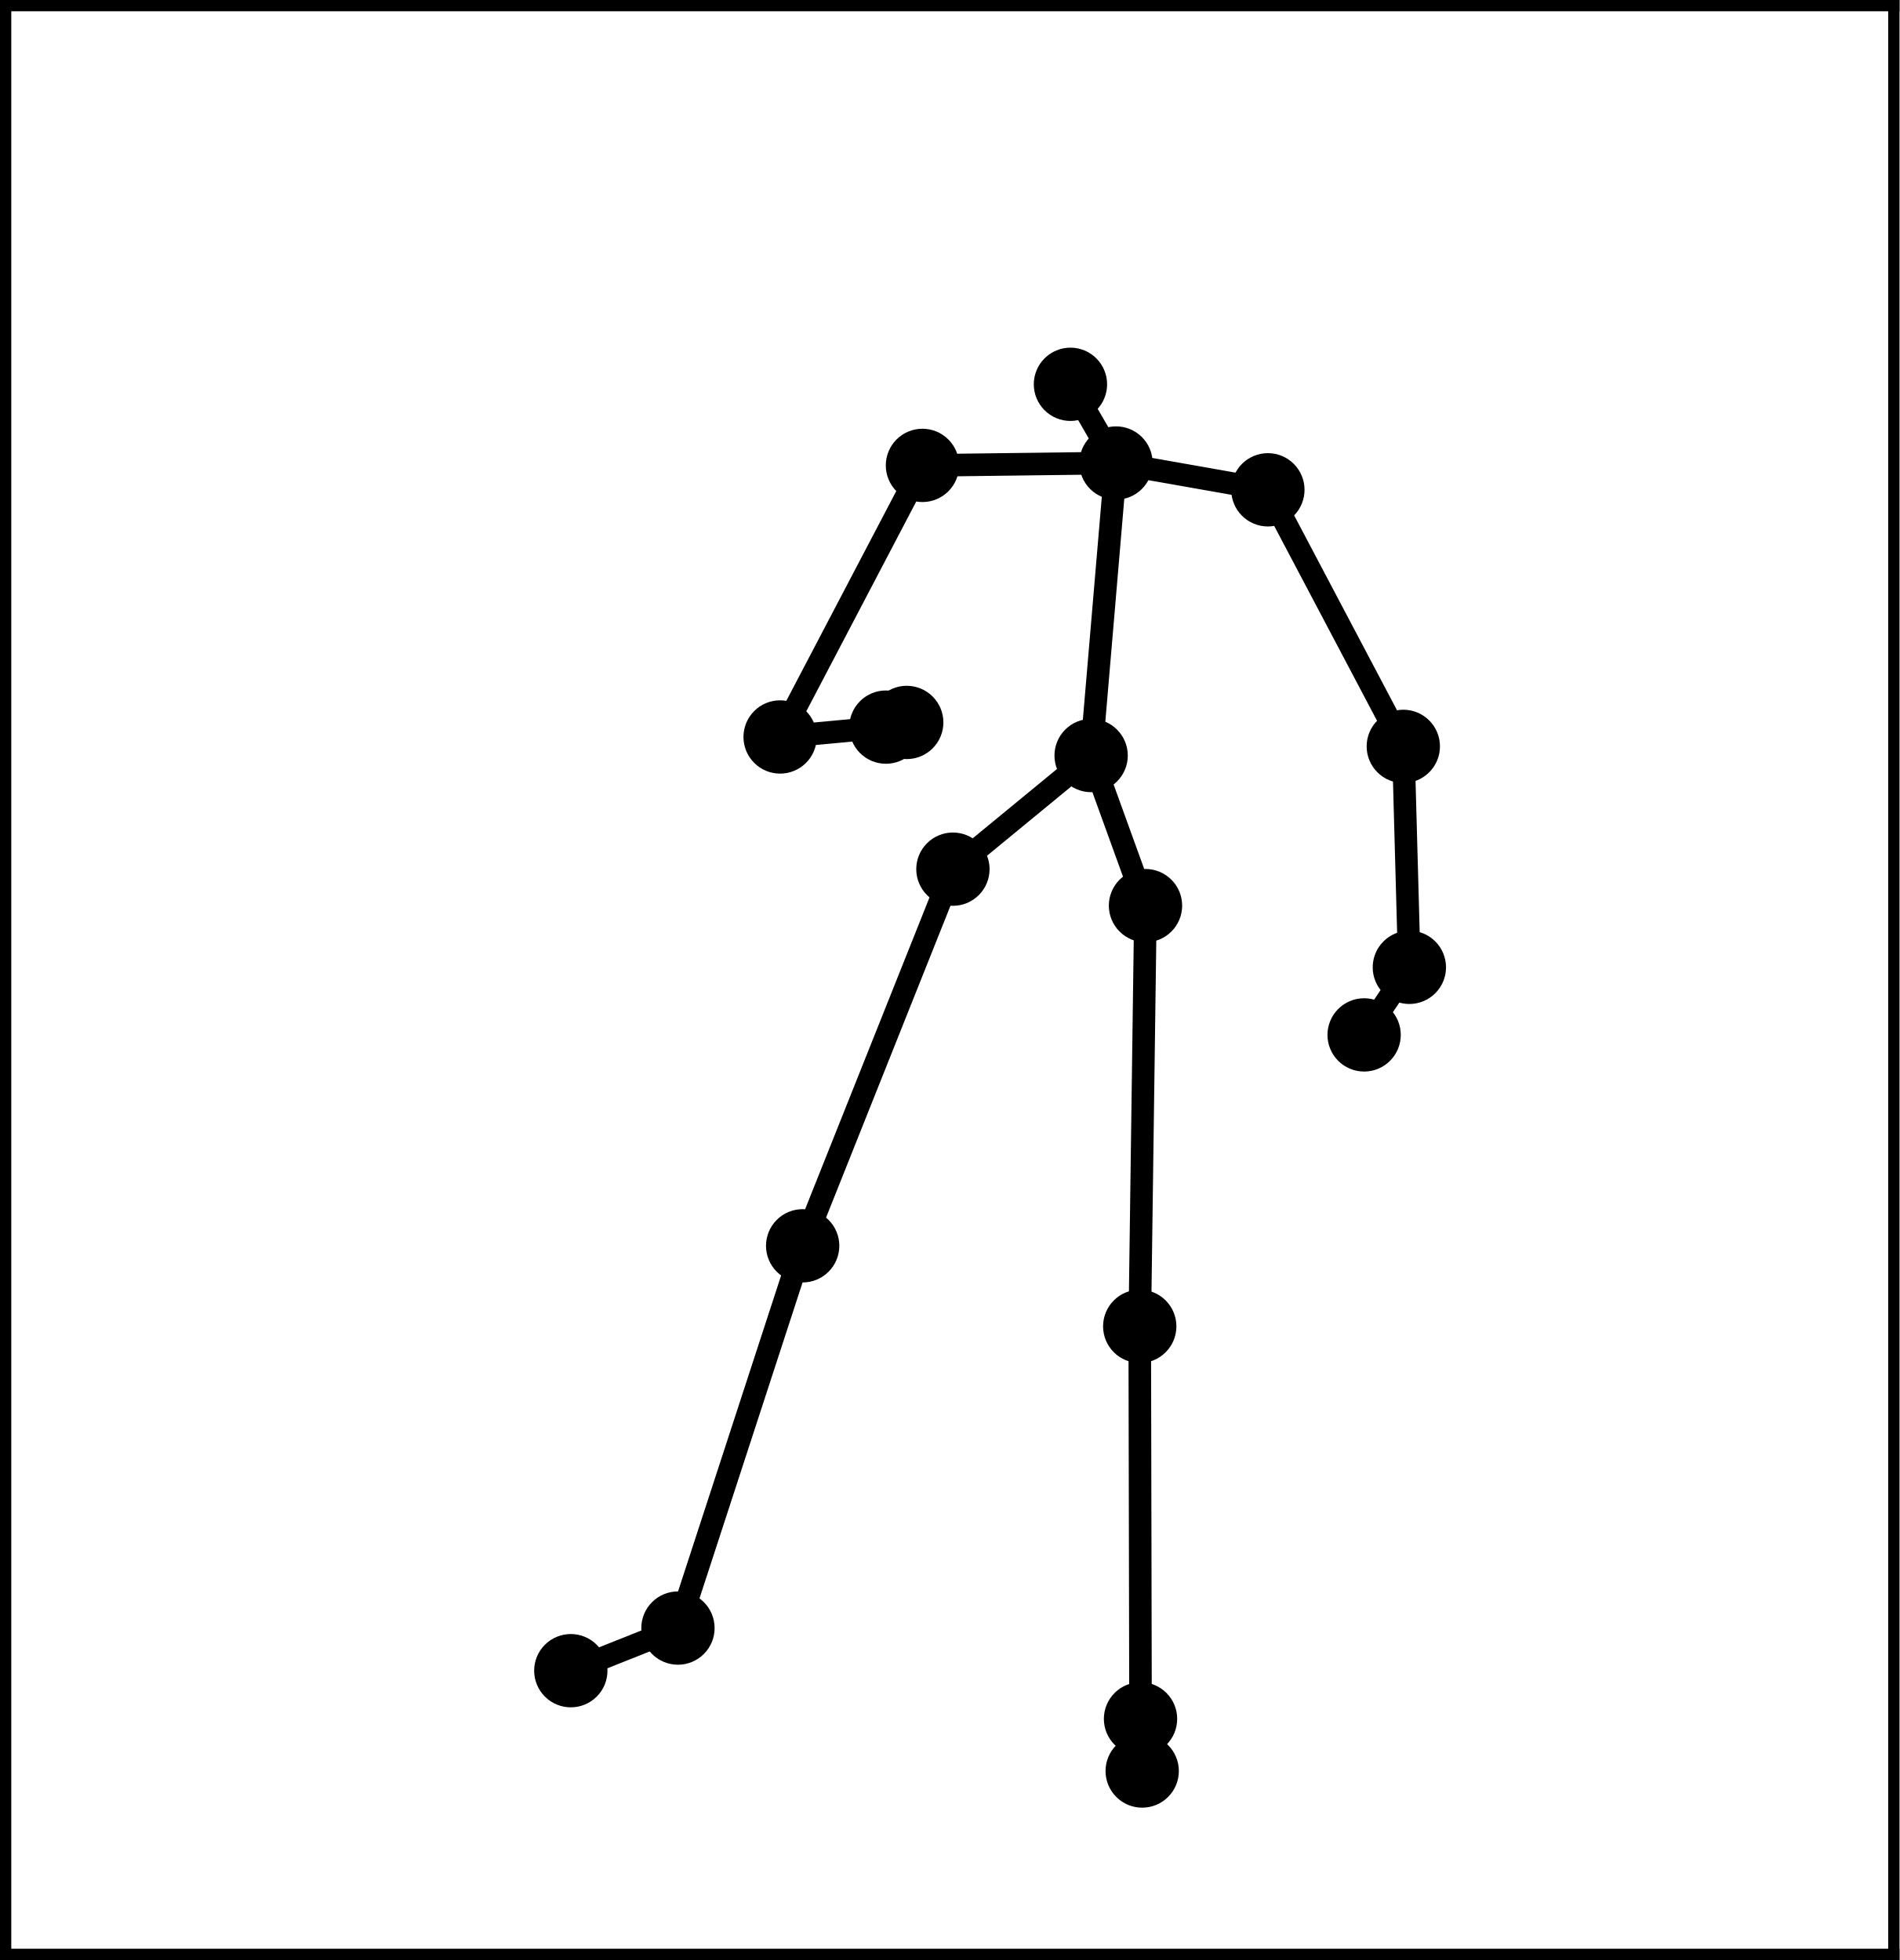
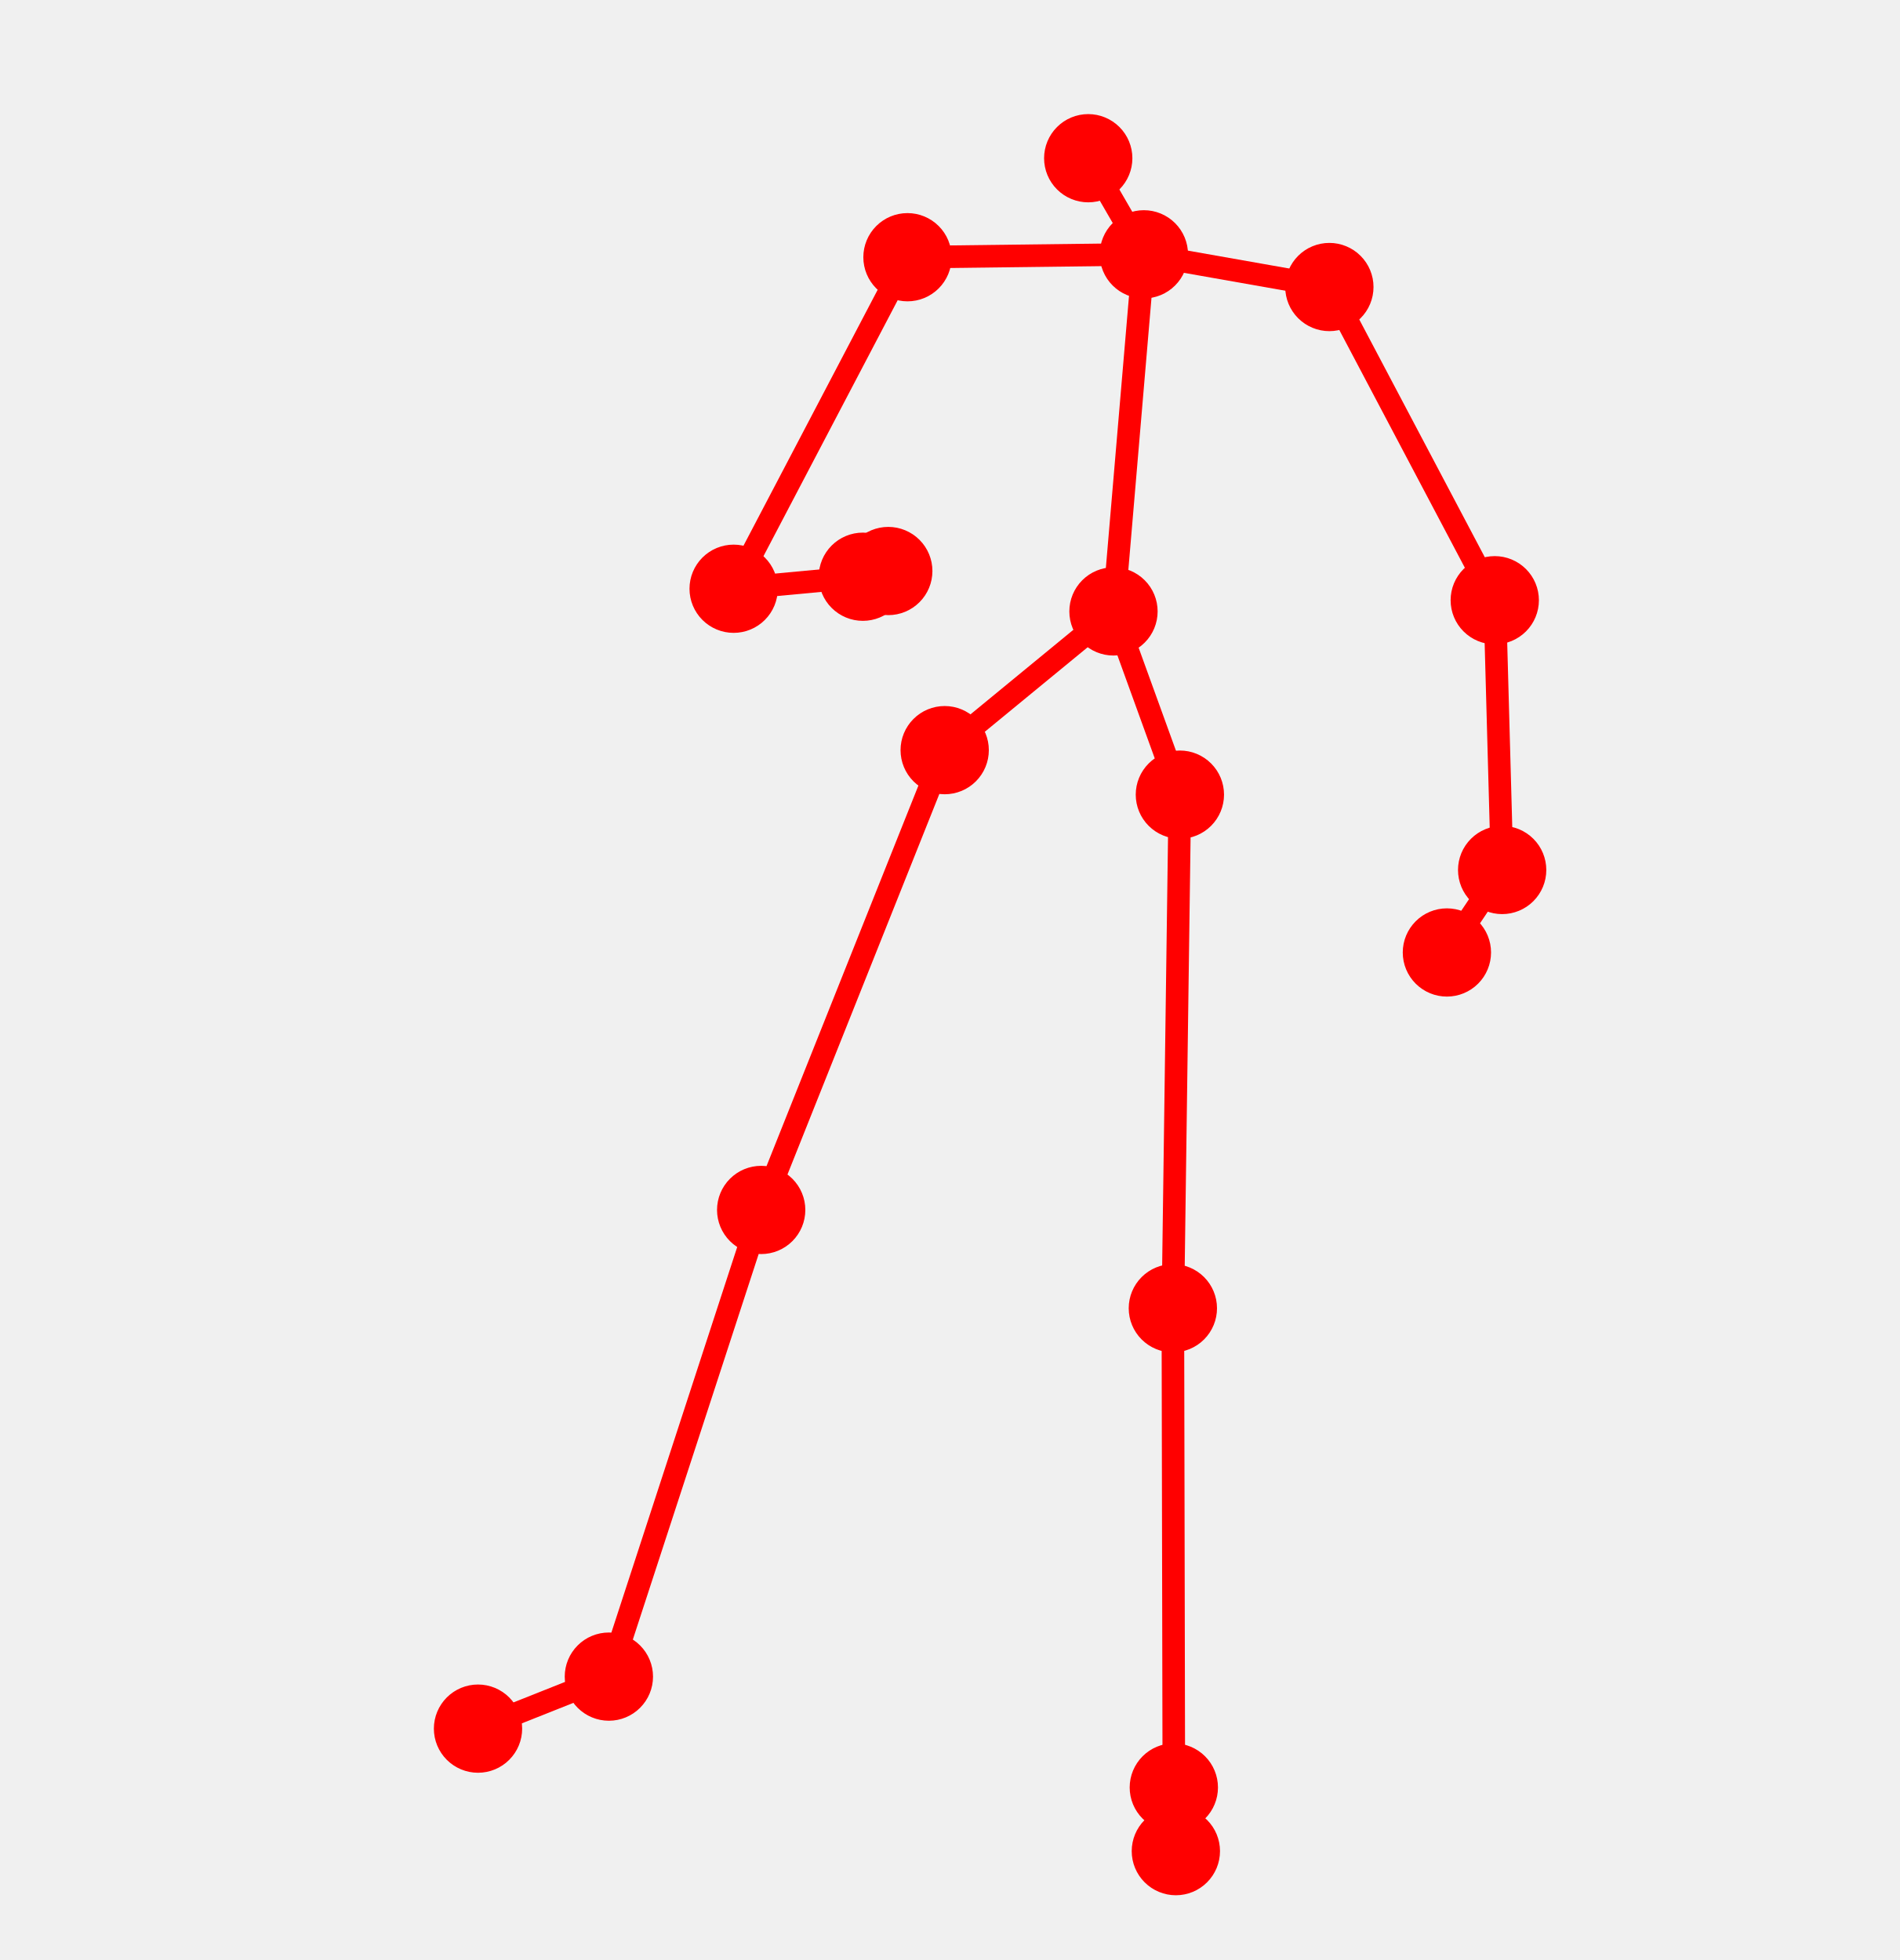
- <svg xmlns="http://www.w3.org/2000/svg" xmlns:xlink="http://www.w3.org/1999/xlink" height="173.8pt" version="1.1" viewBox="0 0 168.4 173.8" width="168.4pt" id="svg2">
+ <svg xmlns="http://www.w3.org/2000/svg" height="173.8pt" version="1.1" viewBox="0 0 168.4 173.8" width="168.4pt" id="svg2">
  <defs id="defs4" style="stroke-linecap:butt;stroke-linejoin:round">
    <style type="text/css" id="style6">
*{stroke-linecap:butt;stroke-linejoin:round;}
  </style>
  </defs>
  <g id="figure_1" style="stroke-linecap:butt;stroke-linejoin:round" transform="translate(-26.5,-21.1)">
    <g id="axes_1" style="stroke-linecap:butt;stroke-linejoin:round">
-       <g id="patch_2" style="stroke-linecap:butt;stroke-linejoin:round">
-         <path d="m 27,194.4 167.4,0 0,-172.8 -167.4,0 z" style="fill:#ffffff;stroke-linecap:butt;stroke-linejoin:round" id="path14" />
-       </g>
-       <g id="line2d_1" style="stroke-linecap:butt;stroke-linejoin:round">
-         <path clip-path="url(#p4c72f1c596)" d="m 123.235,88.096 2.206,-25.939" style="fill:none;stroke:#000000;stroke-width:2;stroke-linecap:square;stroke-linejoin:round" id="path17" />
-       </g>
-       <g id="line2d_2" style="stroke-linecap:butt;stroke-linejoin:round">
-         <path clip-path="url(#p4c72f1c596)" d="m 125.441,62.157 -4.039,-6.98" style="fill:none;stroke:#000000;stroke-width:2;stroke-linecap:square;stroke-linejoin:round" id="path20" />
-       </g>
-       <g id="line2d_3" style="stroke-linecap:butt;stroke-linejoin:round">
-         <path clip-path="url(#p4c72f1c596)" d="m 125.441,62.157 13.465,2.377" style="fill:none;stroke:#000000;stroke-width:2;stroke-linecap:square;stroke-linejoin:round" id="path23" />
-       </g>
-       <g id="line2d_4" style="stroke-linecap:butt;stroke-linejoin:round">
-         <path clip-path="url(#p4c72f1c596)" d="m 138.906,64.533 12.006,22.75" style="fill:none;stroke:#000000;stroke-width:2;stroke-linecap:square;stroke-linejoin:round" id="path26" />
-       </g>
-       <g id="line2d_5" style="stroke-linecap:butt;stroke-linejoin:round">
-         <path clip-path="url(#p4c72f1c596)" d="m 150.912,87.283 0.537,19.594" style="fill:none;stroke:#000000;stroke-width:2;stroke-linecap:square;stroke-linejoin:round" id="path29" />
-       </g>
-       <g id="line2d_6" style="stroke-linecap:butt;stroke-linejoin:round">
-         <path clip-path="url(#p4c72f1c596)" d="m 151.449,106.877 -4.011,5.991" style="fill:none;stroke:#000000;stroke-width:2;stroke-linecap:square;stroke-linejoin:round" id="path32" />
-       </g>
-       <g id="line2d_7" style="stroke-linecap:butt;stroke-linejoin:round">
-         <path clip-path="url(#p4c72f1c596)" d="m 125.441,62.157 -17.16,0.212" style="fill:none;stroke:#000000;stroke-width:2;stroke-linecap:square;stroke-linejoin:round" id="path35" />
-       </g>
-       <g id="line2d_8" style="stroke-linecap:butt;stroke-linejoin:round">
-         <path clip-path="url(#p4c72f1c596)" d="M 108.281,62.368 95.662,86.449" style="fill:none;stroke:#000000;stroke-width:2;stroke-linecap:square;stroke-linejoin:round" id="path38" />
-       </g>
-       <g id="line2d_9" style="stroke-linecap:butt;stroke-linejoin:round">
-         <path clip-path="url(#p4c72f1c596)" d="m 95.662,86.449 9.38,-0.874" style="fill:none;stroke:#000000;stroke-width:2;stroke-linecap:square;stroke-linejoin:round" id="path41" />
-       </g>
-       <g id="line2d_10" style="stroke-linecap:butt;stroke-linejoin:round">
-         <path clip-path="url(#p4c72f1c596)" d="m 105.042,85.576 1.845,-0.415" style="fill:none;stroke:#000000;stroke-width:2;stroke-linecap:square;stroke-linejoin:round" id="path44" />
-       </g>
-       <g id="line2d_11" style="stroke-linecap:butt;stroke-linejoin:round">
-         <path clip-path="url(#p4c72f1c596)" d="m 123.235,88.096 4.82,13.308" style="fill:none;stroke:#000000;stroke-width:2;stroke-linecap:square;stroke-linejoin:round" id="path47" />
-       </g>
-       <g id="line2d_12" style="stroke-linecap:butt;stroke-linejoin:round">
-         <path clip-path="url(#p4c72f1c596)" d="m 128.055,101.404 -0.51,37.307" style="fill:none;stroke:#000000;stroke-width:2;stroke-linecap:square;stroke-linejoin:round" id="path50" />
-       </g>
-       <g id="line2d_13" style="stroke-linecap:butt;stroke-linejoin:round">
-         <path clip-path="url(#p4c72f1c596)" d="m 127.545,138.711 0.071,34.807" style="fill:none;stroke:#000000;stroke-width:2;stroke-linecap:square;stroke-linejoin:round" id="path53" />
-       </g>
-       <g id="line2d_14" style="stroke-linecap:butt;stroke-linejoin:round">
-         <path clip-path="url(#p4c72f1c596)" d="m 127.616,173.518 0.147,4.625" style="fill:none;stroke:#000000;stroke-width:2;stroke-linecap:square;stroke-linejoin:round" id="path56" />
-       </g>
-       <g id="line2d_15" style="stroke-linecap:butt;stroke-linejoin:round">
-         <path clip-path="url(#p4c72f1c596)" d="M 123.235,88.096 110.982,98.172" style="fill:none;stroke:#000000;stroke-width:2;stroke-linecap:square;stroke-linejoin:round" id="path59" />
-       </g>
-       <g id="line2d_16" style="stroke-linecap:butt;stroke-linejoin:round">
-         <path clip-path="url(#p4c72f1c596)" d="M 110.982,98.172 97.661,131.57" style="fill:none;stroke:#000000;stroke-width:2;stroke-linecap:square;stroke-linejoin:round" id="path62" />
-       </g>
-       <g id="line2d_17" style="stroke-linecap:butt;stroke-linejoin:round">
-         <path clip-path="url(#p4c72f1c596)" d="m 97.661,131.57 -11.056,33.897" style="fill:none;stroke:#000000;stroke-width:2;stroke-linecap:square;stroke-linejoin:round" id="path65" />
-       </g>
-       <g id="line2d_18" style="stroke-linecap:butt;stroke-linejoin:round">
-         <path clip-path="url(#p4c72f1c596)" d="m 86.605,165.467 -9.498,3.778" style="fill:none;stroke:#000000;stroke-width:2;stroke-linecap:square;stroke-linejoin:round" id="path68" />
-       </g>
-       <g id="line2d_19" style="stroke-linecap:butt;stroke-linejoin:round">
+       <g id="line2d_19" style="stroke-linecap:butt;stroke-linejoin:round;fill:#ff0000;stroke:#ff0000">
        <defs id="defs71">
          <path d="M 0,3 C 0.796,3 1.559,2.684 2.121,2.121 2.684,1.559 3,0.796 3,0 3,-0.796 2.684,-1.559 2.121,-2.121 1.559,-2.684 0.796,-3 0,-3 -0.796,-3 -1.559,-2.684 -2.121,-2.121 -2.684,-1.559 -3,-0.796 -3,0 -3,0.796 -2.684,1.559 -2.121,2.121 -1.559,2.684 -0.796,3 0,3 Z" id="m8b0675cc3b" style="stroke:#000000;stroke-width:0.5;stroke-linecap:butt;stroke-linejoin:round" />
        </defs>
-         <g clip-path="url(#p4c72f1c596)" id="g74" style="stroke-linecap:butt;stroke-linejoin:round">
-           <use style="stroke:#000000;stroke-width:0.5;stroke-linecap:butt;stroke-linejoin:round" x="123.235" xlink:href="#m8b0675cc3b" y="88.096" id="use76" width="100%" height="100%" />
-           <use style="stroke:#000000;stroke-width:0.5;stroke-linecap:butt;stroke-linejoin:round" x="125.441" xlink:href="#m8b0675cc3b" y="62.157" id="use78" width="100%" height="100%" />
-           <use style="stroke:#000000;stroke-width:0.5;stroke-linecap:butt;stroke-linejoin:round" x="121.402" xlink:href="#m8b0675cc3b" y="55.177" id="use80" width="100%" height="100%" />
-           <use style="stroke:#000000;stroke-width:0.5;stroke-linecap:butt;stroke-linejoin:round" x="138.906" xlink:href="#m8b0675cc3b" y="64.533" id="use82" width="100%" height="100%" />
-           <use style="stroke:#000000;stroke-width:0.5;stroke-linecap:butt;stroke-linejoin:round" x="150.912" xlink:href="#m8b0675cc3b" y="87.283" id="use84" width="100%" height="100%" />
-           <use style="stroke:#000000;stroke-width:0.5;stroke-linecap:butt;stroke-linejoin:round" x="151.449" xlink:href="#m8b0675cc3b" y="106.877" id="use86" width="100%" height="100%" />
-           <use style="stroke:#000000;stroke-width:0.5;stroke-linecap:butt;stroke-linejoin:round" x="147.438" xlink:href="#m8b0675cc3b" y="112.868" id="use88" width="100%" height="100%" />
-           <use style="stroke:#000000;stroke-width:0.5;stroke-linecap:butt;stroke-linejoin:round" x="108.281" xlink:href="#m8b0675cc3b" y="62.368" id="use90" width="100%" height="100%" />
-           <use style="stroke:#000000;stroke-width:0.5;stroke-linecap:butt;stroke-linejoin:round" x="95.662" xlink:href="#m8b0675cc3b" y="86.449" id="use92" width="100%" height="100%" />
-           <use style="stroke:#000000;stroke-width:0.5;stroke-linecap:butt;stroke-linejoin:round" x="105.042" xlink:href="#m8b0675cc3b" y="85.576" id="use94" width="100%" height="100%" />
-           <use style="stroke:#000000;stroke-width:0.5;stroke-linecap:butt;stroke-linejoin:round" x="106.887" xlink:href="#m8b0675cc3b" y="85.161" id="use96" width="100%" height="100%" />
-           <use style="stroke:#000000;stroke-width:0.5;stroke-linecap:butt;stroke-linejoin:round" x="128.055" xlink:href="#m8b0675cc3b" y="101.404" id="use98" width="100%" height="100%" />
-           <use style="stroke:#000000;stroke-width:0.5;stroke-linecap:butt;stroke-linejoin:round" x="127.545" xlink:href="#m8b0675cc3b" y="138.711" id="use100" width="100%" height="100%" />
-           <use style="stroke:#000000;stroke-width:0.5;stroke-linecap:butt;stroke-linejoin:round" x="127.615" xlink:href="#m8b0675cc3b" y="173.518" id="use102" width="100%" height="100%" />
-           <use style="stroke:#000000;stroke-width:0.5;stroke-linecap:butt;stroke-linejoin:round" x="127.763" xlink:href="#m8b0675cc3b" y="178.143" id="use104" width="100%" height="100%" />
-           <use style="stroke:#000000;stroke-width:0.5;stroke-linecap:butt;stroke-linejoin:round" x="110.982" xlink:href="#m8b0675cc3b" y="98.172" id="use106" width="100%" height="100%" />
-           <use style="stroke:#000000;stroke-width:0.5;stroke-linecap:butt;stroke-linejoin:round" x="97.661" xlink:href="#m8b0675cc3b" y="131.57" id="use108" width="100%" height="100%" />
-           <use style="stroke:#000000;stroke-width:0.5;stroke-linecap:butt;stroke-linejoin:round" x="86.605" xlink:href="#m8b0675cc3b" y="165.467" id="use110" width="100%" height="100%" />
-           <use style="stroke:#000000;stroke-width:0.5;stroke-linecap:butt;stroke-linejoin:round" x="77.106" xlink:href="#m8b0675cc3b" y="169.245" id="use112" width="100%" height="100%" />
+         <g clip-path="url(#p4c72f1c596)" id="g74" style="stroke-linecap:butt;stroke-linejoin:round;fill:#ff0000;stroke:#ff0000">
+           <g id="g4283" transform="matrix(1.221317,0,0,1.220801,-25.29163,-32.23051)" style="stroke-width:0.819;stroke-linecap:butt;stroke-linejoin:round">
+             <g style="fill:#ff0000;stroke:#ff0000;stroke-width:0.699;stroke-linecap:butt;stroke-linejoin:round" id="line2d_1">
+               <path id="path17" style="fill:#ff0000;stroke:#ff0000;stroke-width:1.638;stroke-linecap:square;stroke-linejoin:round" d="m 123.235,88.096 2.206,-25.939" clip-path="url(#p4c72f1c596)" />
+             </g>
+             <g style="fill:#ff0000;stroke:#ff0000;stroke-width:0.699;stroke-linecap:butt;stroke-linejoin:round" id="line2d_2">
+               <path id="path20" style="fill:#ff0000;stroke:#ff0000;stroke-width:1.638;stroke-linecap:square;stroke-linejoin:round" d="m 125.441,62.157 -4.039,-6.98" clip-path="url(#p4c72f1c596)" />
+             </g>
+             <g style="fill:#ff0000;stroke:#ff0000;stroke-width:0.699;stroke-linecap:butt;stroke-linejoin:round" id="line2d_3">
+               <path id="path23" style="fill:#ff0000;stroke:#ff0000;stroke-width:1.638;stroke-linecap:square;stroke-linejoin:round" d="m 125.441,62.157 13.465,2.377" clip-path="url(#p4c72f1c596)" />
+             </g>
+             <g style="fill:#ff0000;stroke:#ff0000;stroke-width:0.699;stroke-linecap:butt;stroke-linejoin:round" id="line2d_4">
+               <path id="path26" style="fill:#ff0000;stroke:#ff0000;stroke-width:1.638;stroke-linecap:square;stroke-linejoin:round" d="m 138.906,64.533 12.006,22.75" clip-path="url(#p4c72f1c596)" />
+             </g>
+             <g style="fill:#ff0000;stroke:#ff0000;stroke-width:0.699;stroke-linecap:butt;stroke-linejoin:round" id="line2d_5">
+               <path id="path29" style="fill:#ff0000;stroke:#ff0000;stroke-width:1.638;stroke-linecap:square;stroke-linejoin:round" d="m 150.912,87.283 0.537,19.594" clip-path="url(#p4c72f1c596)" />
+             </g>
+             <g style="fill:#ff0000;stroke:#ff0000;stroke-width:0.699;stroke-linecap:butt;stroke-linejoin:round" id="line2d_6">
+               <path id="path32" style="fill:#ff0000;stroke:#ff0000;stroke-width:1.638;stroke-linecap:square;stroke-linejoin:round" d="m 151.449,106.877 -4.011,5.991" clip-path="url(#p4c72f1c596)" />
+             </g>
+             <g style="fill:#ff0000;stroke:#ff0000;stroke-width:0.699;stroke-linecap:butt;stroke-linejoin:round" id="line2d_7">
+               <path id="path35" style="fill:#ff0000;stroke:#ff0000;stroke-width:1.638;stroke-linecap:square;stroke-linejoin:round" d="m 125.441,62.157 -17.16,0.212" clip-path="url(#p4c72f1c596)" />
+             </g>
+             <g style="fill:#ff0000;stroke:#ff0000;stroke-width:0.699;stroke-linecap:butt;stroke-linejoin:round" id="line2d_8">
+               <path id="path38" style="fill:#ff0000;stroke:#ff0000;stroke-width:1.638;stroke-linecap:square;stroke-linejoin:round" d="M 108.281,62.368 95.662,86.449" clip-path="url(#p4c72f1c596)" />
+             </g>
+             <g style="fill:#ff0000;stroke:#ff0000;stroke-width:0.699;stroke-linecap:butt;stroke-linejoin:round" id="line2d_9">
+               <path id="path41" style="fill:#ff0000;stroke:#ff0000;stroke-width:1.638;stroke-linecap:square;stroke-linejoin:round" d="m 95.662,86.449 9.38,-0.874" clip-path="url(#p4c72f1c596)" />
+             </g>
+             <g style="fill:#ff0000;stroke:#ff0000;stroke-width:0.699;stroke-linecap:butt;stroke-linejoin:round" id="line2d_10">
+               <path id="path44" style="fill:#ff0000;stroke:#ff0000;stroke-width:1.638;stroke-linecap:square;stroke-linejoin:round" d="m 105.042,85.576 1.845,-0.415" clip-path="url(#p4c72f1c596)" />
+             </g>
+             <g style="fill:#ff0000;stroke:#ff0000;stroke-width:0.699;stroke-linecap:butt;stroke-linejoin:round" id="line2d_11">
+               <path id="path47" style="fill:#ff0000;stroke:#ff0000;stroke-width:1.638;stroke-linecap:square;stroke-linejoin:round" d="m 123.235,88.096 4.82,13.308" clip-path="url(#p4c72f1c596)" />
+             </g>
+             <g style="fill:#ff0000;stroke:#ff0000;stroke-width:0.699;stroke-linecap:butt;stroke-linejoin:round" id="line2d_12">
+               <path id="path50" style="fill:#ff0000;stroke:#ff0000;stroke-width:1.638;stroke-linecap:square;stroke-linejoin:round" d="m 128.055,101.404 -0.51,37.307" clip-path="url(#p4c72f1c596)" />
+             </g>
+             <g style="fill:#ff0000;stroke:#ff0000;stroke-width:0.699;stroke-linecap:butt;stroke-linejoin:round" id="line2d_13">
+               <path id="path53" style="fill:#ff0000;stroke:#ff0000;stroke-width:1.638;stroke-linecap:square;stroke-linejoin:round" d="m 127.545,138.711 0.071,34.807" clip-path="url(#p4c72f1c596)" />
+             </g>
+             <g style="fill:#ff0000;stroke:#ff0000;stroke-width:0.699;stroke-linecap:butt;stroke-linejoin:round" id="line2d_14">
+               <path id="path56" style="fill:#ff0000;stroke:#ff0000;stroke-width:1.638;stroke-linecap:square;stroke-linejoin:round" d="m 127.616,173.518 0.147,4.625" clip-path="url(#p4c72f1c596)" />
+             </g>
+             <g style="fill:#ff0000;stroke:#ff0000;stroke-width:0.699;stroke-linecap:butt;stroke-linejoin:round" id="line2d_15">
+               <path id="path59" style="fill:#ff0000;stroke:#ff0000;stroke-width:1.638;stroke-linecap:square;stroke-linejoin:round" d="M 123.235,88.096 110.982,98.172" clip-path="url(#p4c72f1c596)" />
+             </g>
+             <g style="fill:#ff0000;stroke:#ff0000;stroke-width:0.699;stroke-linecap:butt;stroke-linejoin:round" id="line2d_16">
+               <path id="path62" style="fill:#ff0000;stroke:#ff0000;stroke-width:1.638;stroke-linecap:square;stroke-linejoin:round" d="M 110.982,98.172 97.661,131.57" clip-path="url(#p4c72f1c596)" />
+             </g>
+             <g style="fill:#ff0000;stroke:#ff0000;stroke-width:0.699;stroke-linecap:butt;stroke-linejoin:round" id="line2d_17">
+               <path id="path65" style="fill:#ff0000;stroke:#ff0000;stroke-width:1.638;stroke-linecap:square;stroke-linejoin:round" d="m 97.661,131.57 -11.056,33.897" clip-path="url(#p4c72f1c596)" />
+             </g>
+             <g style="fill:#ff0000;stroke:#ff0000;stroke-width:0.699;stroke-linecap:butt;stroke-linejoin:round" id="line2d_18">
+               <path id="path68" style="fill:#ff0000;stroke:#ff0000;stroke-width:1.638;stroke-linecap:square;stroke-linejoin:round" d="m 86.605,165.467 -9.498,3.778" clip-path="url(#p4c72f1c596)" />
+             </g>
+             <path d="m 123.235,91.096 c 0.796,0 1.559,-0.316 2.121,-0.879 0.563,-0.563 0.879,-1.326 0.879,-2.121 0,-0.796 -0.316,-1.559 -0.879,-2.121 -0.563,-0.563 -1.326,-0.879 -2.121,-0.879 -0.796,0 -1.559,0.316 -2.121,0.879 -0.563,0.563 -0.879,1.326 -0.879,2.121 0,0.796 0.316,1.559 0.879,2.121 0.563,0.563 1.326,0.879 2.121,0.879 z" id="use76" style="fill:#ff0000;stroke:#ff0000;stroke-width:0.409;stroke-linecap:butt;stroke-linejoin:round" />
+             <path d="m 125.441,65.157 c 0.796,0 1.559,-0.316 2.121,-0.879 0.563,-0.563 0.879,-1.326 0.879,-2.121 0,-0.796 -0.316,-1.559 -0.879,-2.121 -0.563,-0.563 -1.326,-0.879 -2.121,-0.879 -0.796,0 -1.559,0.316 -2.121,0.879 -0.563,0.563 -0.879,1.326 -0.879,2.121 0,0.796 0.316,1.559 0.879,2.121 0.563,0.563 1.326,0.879 2.121,0.879 z" id="use78" style="fill:#ff0000;stroke:#ff0000;stroke-width:0.409;stroke-linecap:butt;stroke-linejoin:round;stroke-miterlimit:4;stroke-dasharray:none" />
+             <path d="m 121.402,58.177 c 0.796,0 1.559,-0.316 2.121,-0.879 0.563,-0.563 0.879,-1.326 0.879,-2.121 0,-0.796 -0.316,-1.559 -0.879,-2.121 -0.563,-0.563 -1.326,-0.879 -2.121,-0.879 -0.796,0 -1.559,0.316 -2.121,0.879 -0.563,0.563 -0.879,1.326 -0.879,2.121 0,0.796 0.316,1.559 0.879,2.121 0.563,0.563 1.326,0.879 2.121,0.879 z" id="use80" style="fill:#ff0000;stroke:#ff0000;stroke-width:0.409;stroke-linecap:butt;stroke-linejoin:round" />
+             <path d="m 138.906,67.533 c 0.796,0 1.559,-0.316 2.121,-0.879 0.563,-0.563 0.879,-1.326 0.879,-2.121 0,-0.796 -0.316,-1.559 -0.879,-2.121 -0.563,-0.563 -1.326,-0.879 -2.121,-0.879 -0.796,0 -1.559,0.316 -2.121,0.879 -0.563,0.563 -0.879,1.326 -0.879,2.121 0,0.796 0.316,1.559 0.879,2.121 0.563,0.563 1.326,0.879 2.121,0.879 z" id="use82" style="fill:#ff0000;stroke:#ff0000;stroke-width:0.409;stroke-linecap:butt;stroke-linejoin:round" />
+             <path d="m 150.912,90.283 c 0.796,0 1.559,-0.316 2.121,-0.879 0.563,-0.563 0.879,-1.326 0.879,-2.121 0,-0.796 -0.316,-1.559 -0.879,-2.121 -0.563,-0.563 -1.326,-0.879 -2.121,-0.879 -0.796,0 -1.559,0.316 -2.121,0.879 -0.563,0.563 -0.879,1.326 -0.879,2.121 0,0.796 0.316,1.559 0.879,2.121 0.563,0.563 1.326,0.879 2.121,0.879 z" id="use84" style="fill:#ff0000;stroke:#ff0000;stroke-width:0.409;stroke-linecap:butt;stroke-linejoin:round" />
+             <path d="m 151.449,109.877 c 0.796,0 1.559,-0.316 2.121,-0.879 0.563,-0.563 0.879,-1.326 0.879,-2.121 0,-0.796 -0.316,-1.559 -0.879,-2.121 -0.563,-0.563 -1.326,-0.879 -2.121,-0.879 -0.796,0 -1.559,0.316 -2.121,0.879 -0.563,0.563 -0.879,1.326 -0.879,2.121 0,0.796 0.316,1.559 0.879,2.121 0.563,0.563 1.326,0.879 2.121,0.879 z" id="use86" style="fill:#ff0000;stroke:#ff0000;stroke-width:0.409;stroke-linecap:butt;stroke-linejoin:round" />
+             <path d="m 147.438,115.868 c 0.796,0 1.559,-0.316 2.121,-0.879 0.563,-0.563 0.879,-1.326 0.879,-2.121 0,-0.796 -0.316,-1.559 -0.879,-2.121 -0.563,-0.563 -1.326,-0.879 -2.121,-0.879 -0.796,0 -1.559,0.316 -2.121,0.879 -0.563,0.563 -0.879,1.326 -0.879,2.121 0,0.796 0.316,1.559 0.879,2.121 0.563,0.563 1.326,0.879 2.121,0.879 z" id="use88" style="fill:#ff0000;stroke:#ff0000;stroke-width:0.409;stroke-linecap:butt;stroke-linejoin:round" />
+             <path d="m 108.281,65.368 c 0.796,0 1.559,-0.316 2.121,-0.879 0.563,-0.563 0.879,-1.326 0.879,-2.121 0,-0.796 -0.316,-1.559 -0.879,-2.121 -0.563,-0.563 -1.326,-0.879 -2.121,-0.879 -0.796,0 -1.559,0.316 -2.121,0.879 -0.563,0.563 -0.879,1.326 -0.879,2.121 0,0.796 0.316,1.559 0.879,2.121 0.563,0.563 1.326,0.879 2.121,0.879 z" id="use90" style="fill:#ff0000;stroke:#ff0000;stroke-width:0.409;stroke-linecap:butt;stroke-linejoin:round" />
+             <path d="m 95.662,89.449 c 0.796,0 1.559,-0.316 2.121,-0.879 0.563,-0.563 0.879,-1.326 0.879,-2.121 0,-0.796 -0.316,-1.559 -0.879,-2.121 -0.563,-0.563 -1.326,-0.879 -2.121,-0.879 -0.796,0 -1.559,0.316 -2.121,0.879 -0.563,0.563 -0.879,1.326 -0.879,2.121 0,0.796 0.316,1.559 0.879,2.121 0.563,0.563 1.326,0.879 2.121,0.879 z" id="use92" style="fill:#ff0000;stroke:#ff0000;stroke-width:0.409;stroke-linecap:butt;stroke-linejoin:round" />
+             <path d="m 105.042,88.576 c 0.796,0 1.559,-0.316 2.121,-0.879 0.563,-0.563 0.879,-1.326 0.879,-2.121 0,-0.796 -0.316,-1.559 -0.879,-2.121 -0.563,-0.563 -1.326,-0.879 -2.121,-0.879 -0.796,0 -1.559,0.316 -2.121,0.879 -0.563,0.563 -0.879,1.326 -0.879,2.121 0,0.796 0.316,1.559 0.879,2.121 0.563,0.563 1.326,0.879 2.121,0.879 z" id="use94" style="fill:#ff0000;stroke:#ff0000;stroke-width:0.409;stroke-linecap:butt;stroke-linejoin:round" />
+             <path d="m 106.887,88.161 c 0.796,0 1.559,-0.316 2.121,-0.879 0.563,-0.563 0.879,-1.326 0.879,-2.121 0,-0.796 -0.316,-1.559 -0.879,-2.121 -0.563,-0.563 -1.326,-0.879 -2.121,-0.879 -0.796,0 -1.559,0.316 -2.121,0.879 -0.563,0.563 -0.879,1.326 -0.879,2.121 0,0.796 0.316,1.559 0.879,2.121 0.563,0.563 1.326,0.879 2.121,0.879 z" id="use96" style="fill:#ff0000;stroke:#ff0000;stroke-width:0.409;stroke-linecap:butt;stroke-linejoin:round" />
+             <path d="m 128.055,104.404 c 0.796,0 1.559,-0.316 2.121,-0.879 0.563,-0.563 0.879,-1.326 0.879,-2.121 0,-0.796 -0.316,-1.559 -0.879,-2.121 -0.563,-0.563 -1.326,-0.879 -2.121,-0.879 -0.796,0 -1.559,0.316 -2.121,0.879 -0.563,0.563 -0.879,1.326 -0.879,2.121 0,0.796 0.316,1.559 0.879,2.121 0.563,0.563 1.326,0.879 2.121,0.879 z" id="use98" style="fill:#ff0000;stroke:#ff0000;stroke-width:0.409;stroke-linecap:butt;stroke-linejoin:round" />
+             <path d="m 127.545,141.711 c 0.796,0 1.559,-0.316 2.121,-0.879 0.563,-0.563 0.879,-1.326 0.879,-2.121 0,-0.796 -0.316,-1.559 -0.879,-2.121 -0.563,-0.563 -1.326,-0.879 -2.121,-0.879 -0.796,0 -1.559,0.316 -2.121,0.879 -0.563,0.563 -0.879,1.326 -0.879,2.121 0,0.796 0.316,1.559 0.879,2.121 0.563,0.563 1.326,0.879 2.121,0.879 z" id="use100" style="fill:#ff0000;stroke:#ff0000;stroke-width:0.409;stroke-linecap:butt;stroke-linejoin:round" />
+             <path d="m 127.615,176.518 c 0.796,0 1.559,-0.316 2.121,-0.879 0.563,-0.563 0.879,-1.326 0.879,-2.121 0,-0.796 -0.316,-1.559 -0.879,-2.121 -0.563,-0.563 -1.326,-0.879 -2.121,-0.879 -0.796,0 -1.559,0.316 -2.121,0.879 -0.563,0.563 -0.879,1.326 -0.879,2.121 0,0.796 0.316,1.559 0.879,2.121 0.563,0.563 1.326,0.879 2.121,0.879 z" id="use102" style="fill:#ff0000;stroke:#ff0000;stroke-width:0.409;stroke-linecap:butt;stroke-linejoin:round" />
+             <path d="m 127.763,181.143 c 0.796,0 1.559,-0.316 2.121,-0.879 0.563,-0.563 0.879,-1.326 0.879,-2.121 0,-0.796 -0.316,-1.559 -0.879,-2.121 -0.563,-0.563 -1.326,-0.879 -2.121,-0.879 -0.796,0 -1.559,0.316 -2.121,0.879 -0.563,0.563 -0.879,1.326 -0.879,2.121 0,0.796 0.316,1.559 0.879,2.121 0.563,0.563 1.326,0.879 2.121,0.879 z" id="use104" style="fill:#ff0000;stroke:#ff0000;stroke-width:0.409;stroke-linecap:butt;stroke-linejoin:round" />
+             <path d="m 110.982,101.172 c 0.796,0 1.559,-0.316 2.121,-0.879 0.563,-0.563 0.879,-1.326 0.879,-2.121 0,-0.796 -0.316,-1.559 -0.879,-2.121 -0.563,-0.563 -1.326,-0.879 -2.121,-0.879 -0.796,0 -1.559,0.316 -2.121,0.879 -0.563,0.563 -0.879,1.326 -0.879,2.121 0,0.796 0.316,1.559 0.879,2.121 0.563,0.563 1.326,0.879 2.121,0.879 z" id="use106" style="fill:#ff0000;stroke:#ff0000;stroke-width:0.409;stroke-linecap:butt;stroke-linejoin:round" />
+             <path d="m 97.661,134.57 c 0.796,0 1.559,-0.316 2.121,-0.879 0.563,-0.563 0.879,-1.326 0.879,-2.121 0,-0.796 -0.316,-1.559 -0.879,-2.121 -0.563,-0.563 -1.326,-0.879 -2.121,-0.879 -0.796,0 -1.559,0.316 -2.121,0.879 -0.563,0.563 -0.879,1.326 -0.879,2.121 0,0.796 0.316,1.559 0.879,2.121 0.563,0.563 1.326,0.879 2.121,0.879 z" id="use108" style="fill:#ff0000;stroke:#ff0000;stroke-width:0.409;stroke-linecap:butt;stroke-linejoin:round" />
+             <path d="m 86.605,168.467 c 0.796,0 1.559,-0.316 2.121,-0.879 0.563,-0.563 0.879,-1.326 0.879,-2.121 0,-0.796 -0.316,-1.559 -0.879,-2.121 -0.563,-0.563 -1.326,-0.879 -2.121,-0.879 -0.796,0 -1.559,0.316 -2.121,0.879 -0.563,0.563 -0.879,1.326 -0.879,2.121 0,0.796 0.316,1.559 0.879,2.121 0.563,0.563 1.326,0.879 2.121,0.879 z" id="use110" style="fill:#ff0000;stroke:#ff0000;stroke-width:0.409;stroke-linecap:butt;stroke-linejoin:round" />
+             <path d="m 77.106,172.245 c 0.796,0 1.559,-0.316 2.121,-0.879 0.563,-0.563 0.879,-1.326 0.879,-2.121 0,-0.796 -0.316,-1.559 -0.879,-2.121 -0.563,-0.563 -1.326,-0.879 -2.121,-0.879 -0.796,0 -1.559,0.316 -2.121,0.879 -0.563,0.563 -0.879,1.326 -0.879,2.121 0,0.796 0.316,1.559 0.879,2.121 0.563,0.563 1.326,0.879 2.121,0.879 z" id="use112" style="fill:#ff0000;stroke:#ff0000;stroke-width:0.409;stroke-linecap:butt;stroke-linejoin:round" />
+           </g>
        </g>
-       </g>
-       <g id="patch_3" style="stroke-linecap:butt;stroke-linejoin:round">
-         <path d="m 27,21.6 167.4,0" style="fill:none;stroke:#000000;stroke-linecap:square;stroke-linejoin:miter" id="path115" />
-       </g>
-       <g id="patch_4" style="stroke-linecap:butt;stroke-linejoin:round">
-         <path d="m 194.4,194.4 0,-172.8" style="fill:none;stroke:#000000;stroke-linecap:square;stroke-linejoin:miter" id="path118" />
-       </g>
-       <g id="patch_5" style="stroke-linecap:butt;stroke-linejoin:round">
-         <path d="m 27,194.4 167.4,0" style="fill:none;stroke:#000000;stroke-linecap:square;stroke-linejoin:miter" id="path121" />
-       </g>
-       <g id="patch_6" style="stroke-linecap:butt;stroke-linejoin:round">
-         <path d="M 27,194.4 27,21.6" style="fill:none;stroke:#000000;stroke-linecap:square;stroke-linejoin:miter" id="path124" />
      </g>
      <g id="matplotlib.axis_1" style="stroke-linecap:butt;stroke-linejoin:round" />
      <g id="matplotlib.axis_2" style="stroke-linecap:butt;stroke-linejoin:round" />
    </g>
  </g>
  <defs id="defs128">
    <clipPath id="p4c72f1c596" style="stroke-linecap:butt;stroke-linejoin:round">
      <rect height="172.8" width="167.4" x="27" y="21.6" id="rect131" style="stroke-linecap:butt;stroke-linejoin:round" />
    </clipPath>
  </defs>
</svg>
